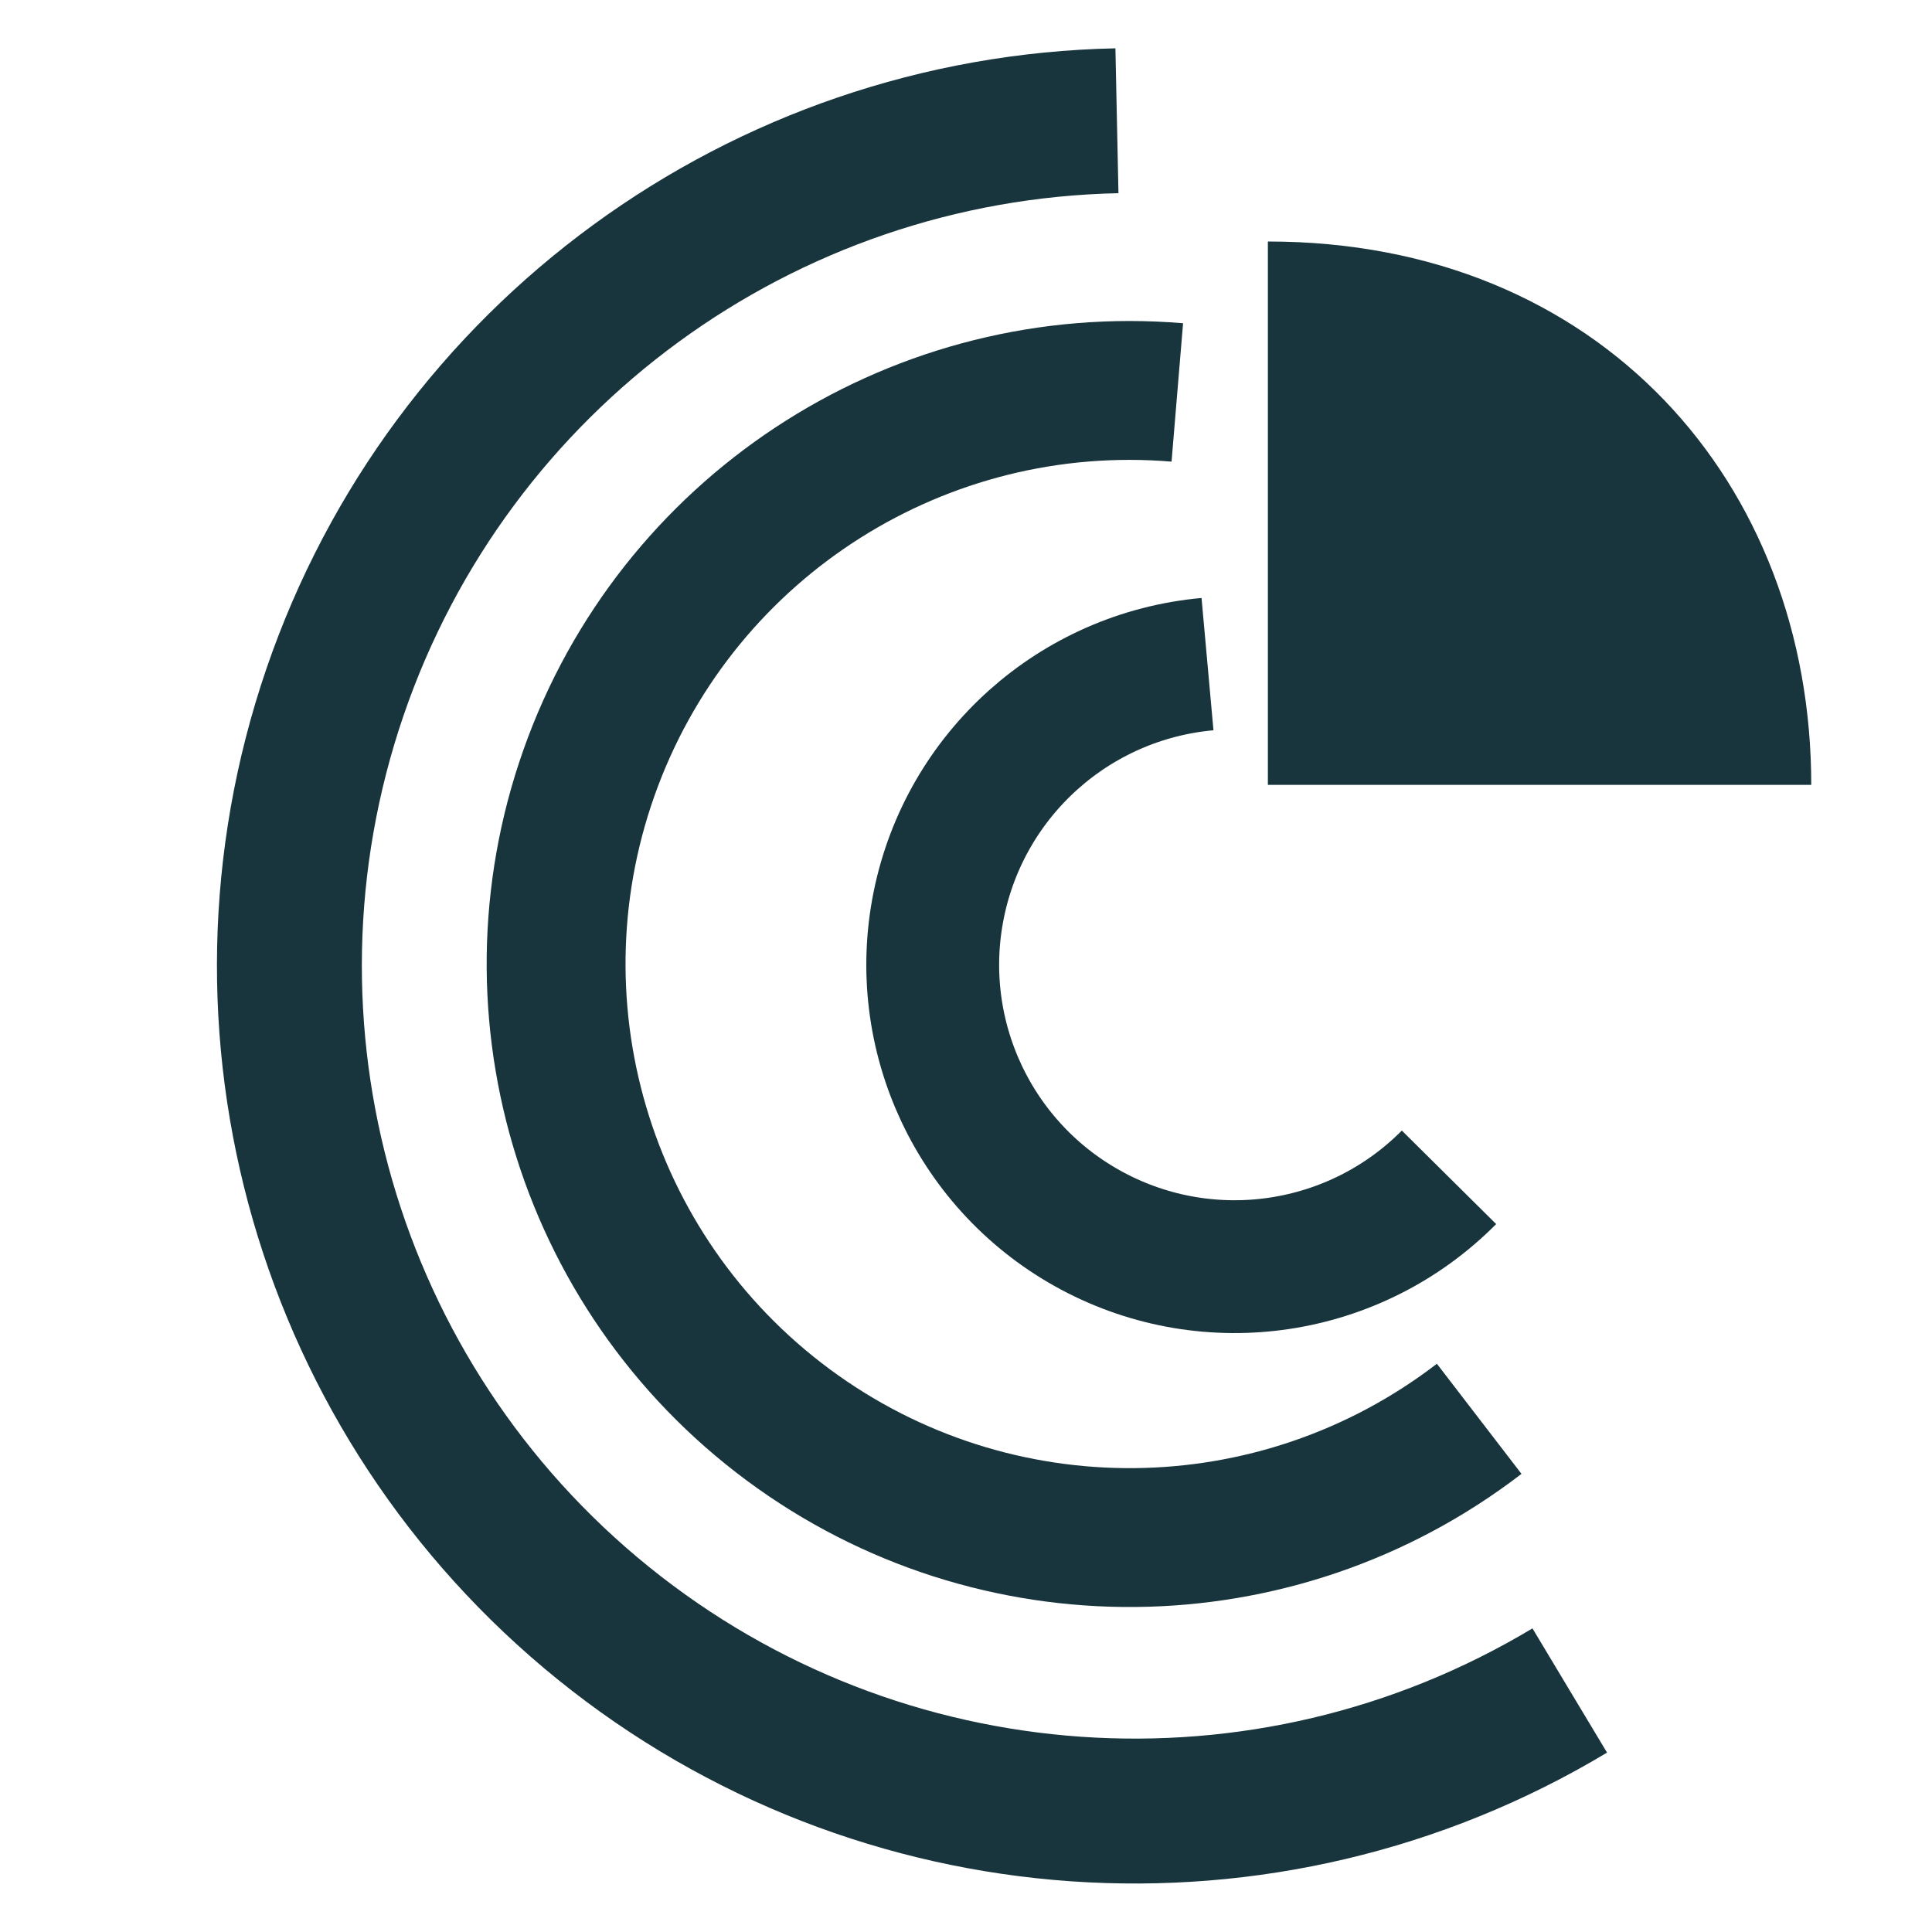
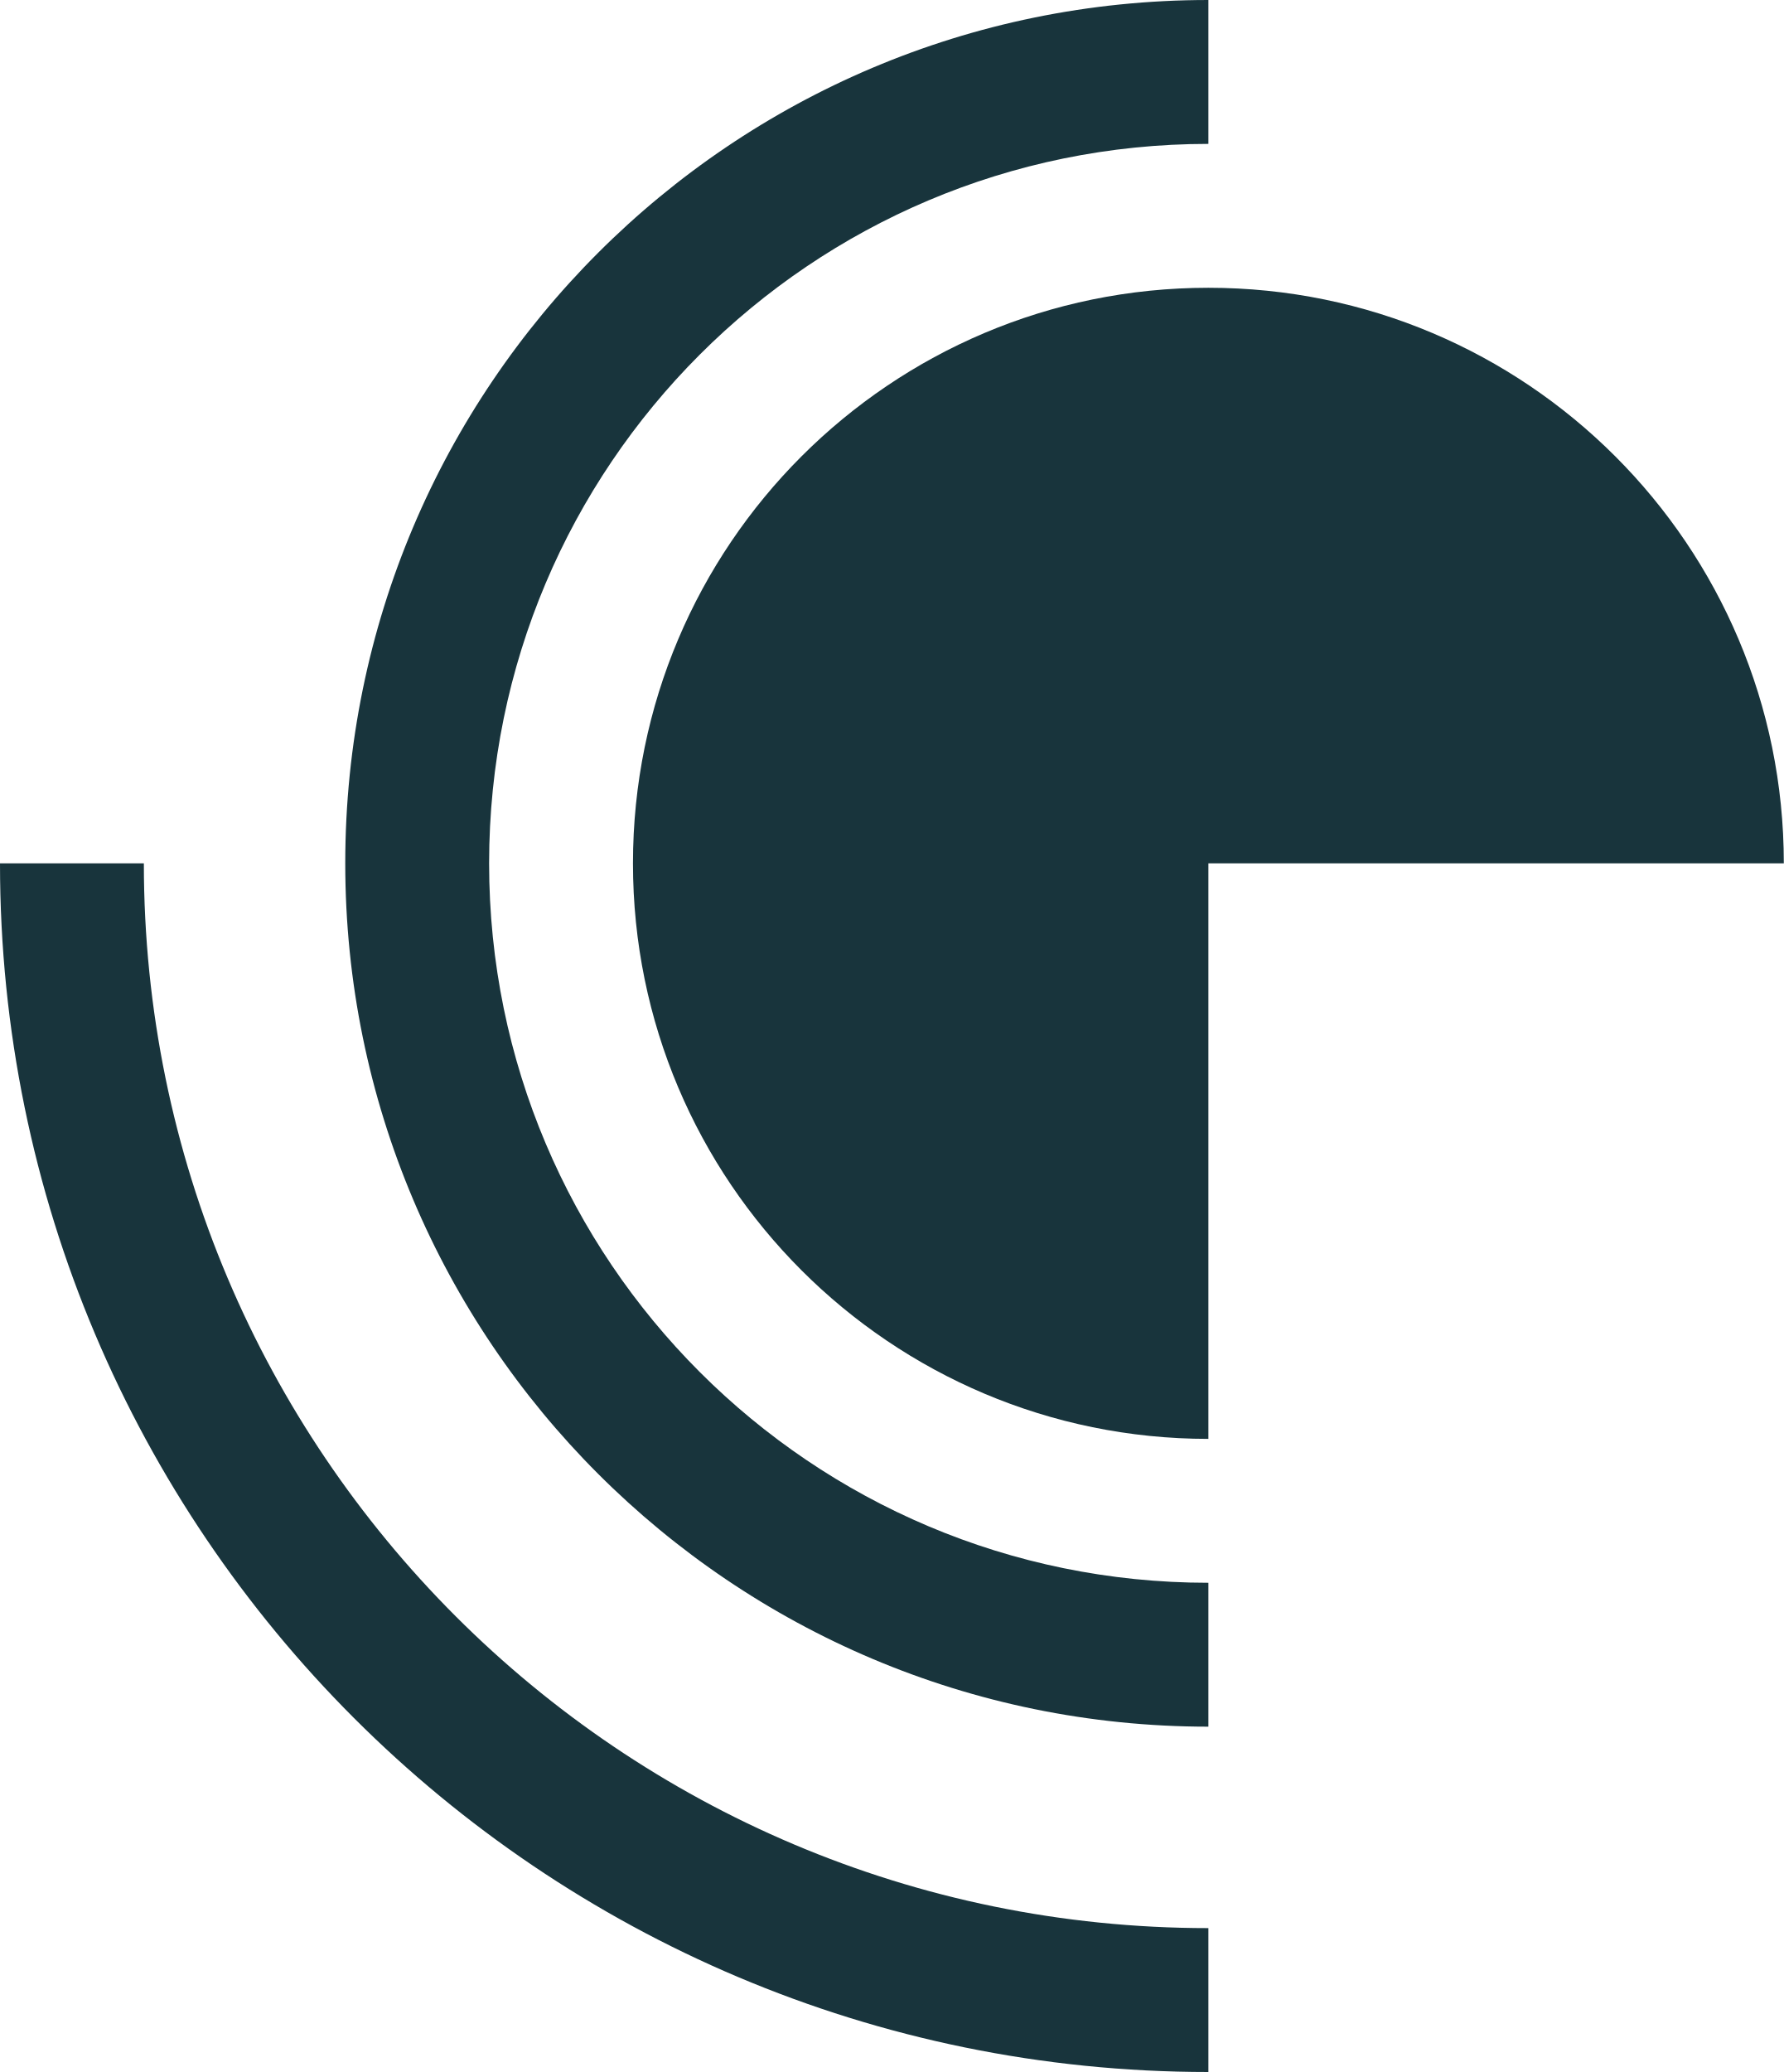
- <svg xmlns="http://www.w3.org/2000/svg" viewBox="0 0 64 64" width="64" height="64" preserveAspectRatio="xMidYMid meet" role="img" aria-label="CALIZA STONE DESIGN">
-   <g transform="translate(0 0) scale(1)">
-     <path d="M37 4 A28 28 0 1 0 52 56" fill="none" stroke="#18343C" stroke-width="4.8" stroke-linecap="butt" stroke-linejoin="round" />
-     <path d="M39 13 A19 19 0 1 0 49 47" fill="none" stroke="#18343C" stroke-width="4.6" stroke-linecap="butt" stroke-linejoin="round" />
-     <path d="M40 22 A10 10 0 1 0 48 39" fill="none" stroke="#18343C" stroke-width="4.4" stroke-linecap="butt" stroke-linejoin="round" />
-     <path d="M42 8 C53 8 60 16 60 26 L42 26 Z" fill="#18343C" />
-   </g>
+ <svg xmlns="http://www.w3.org/2000/svg" viewBox="-84 -60 124 144" width="124" height="144" role="img" aria-label="Símbolo Caliza Stone Design">
+   <path fill="#18343c" d="M0 0 L0 40 A40 40 0 1 1 40 0 Z" />
+   <path fill="#18343c" d="M0 -60 A60 60 0 0 0 0 60 L0 50 A50 50 0 0 1 0 -50 Z" />
+   <path fill="#18343c" d="M-84 0 A84 84 0 0 0 0 84 L0 74 A74 74 0 0 1 -74 0 Z" />
</svg>
